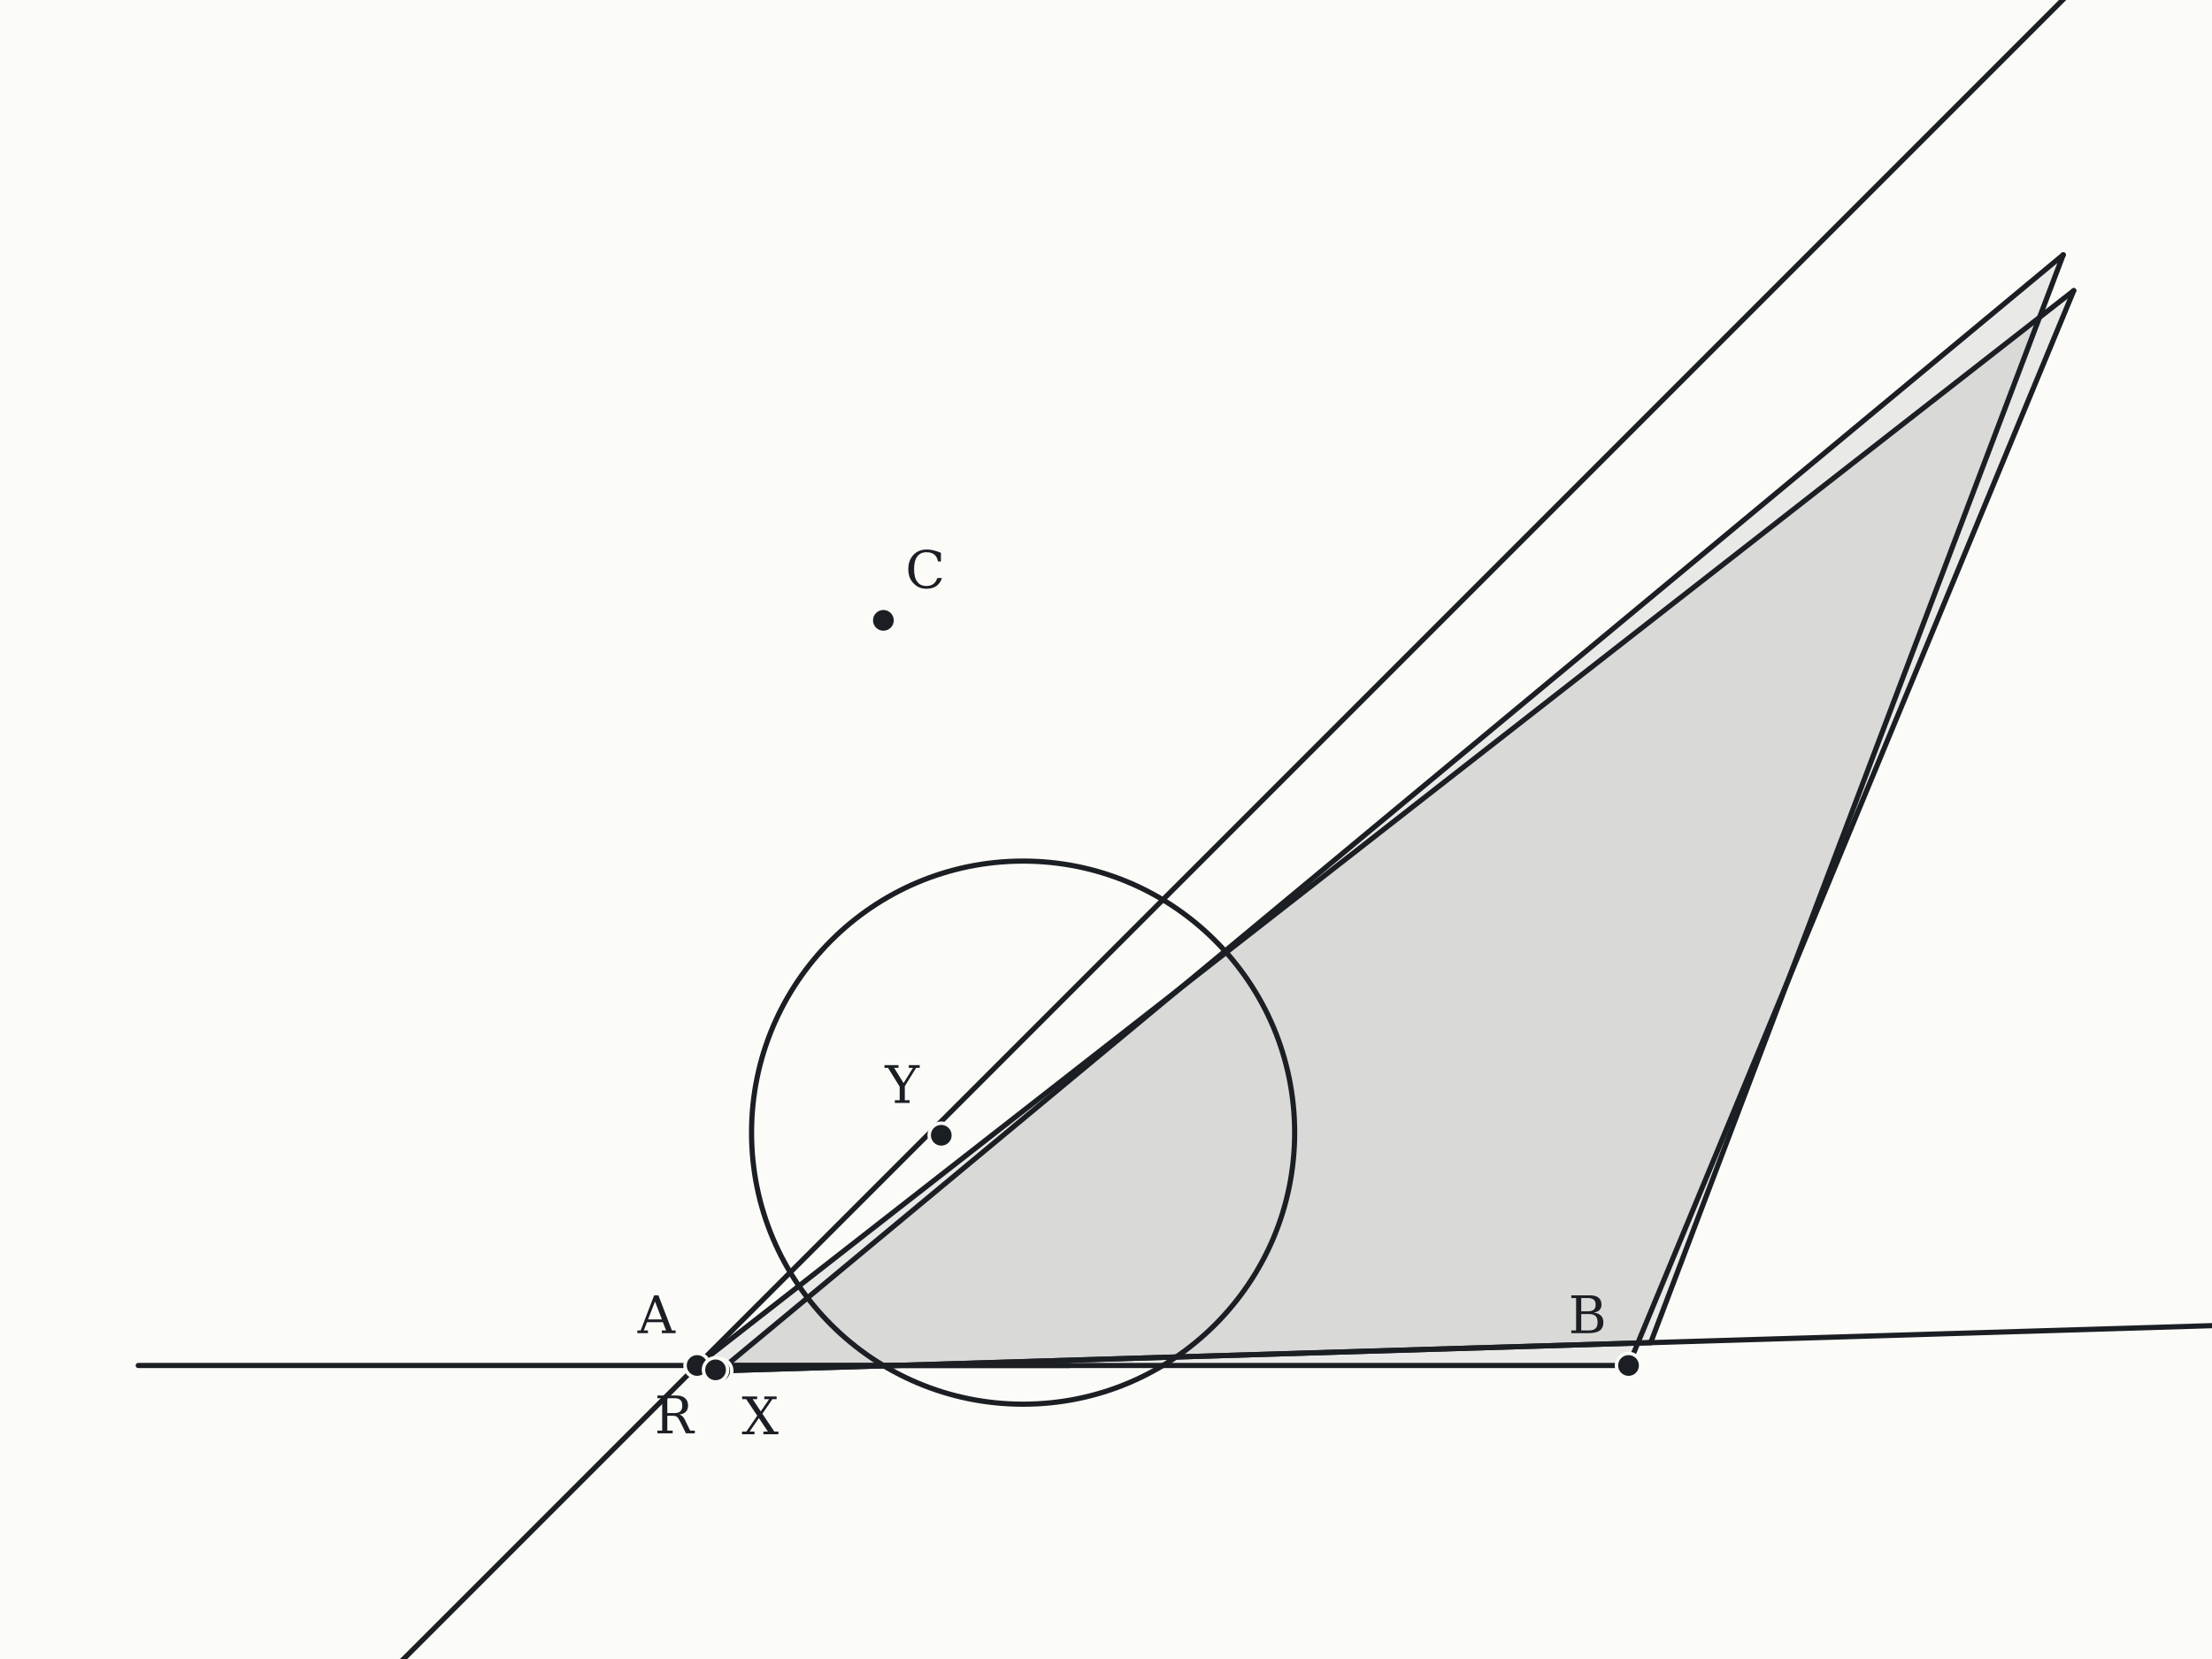
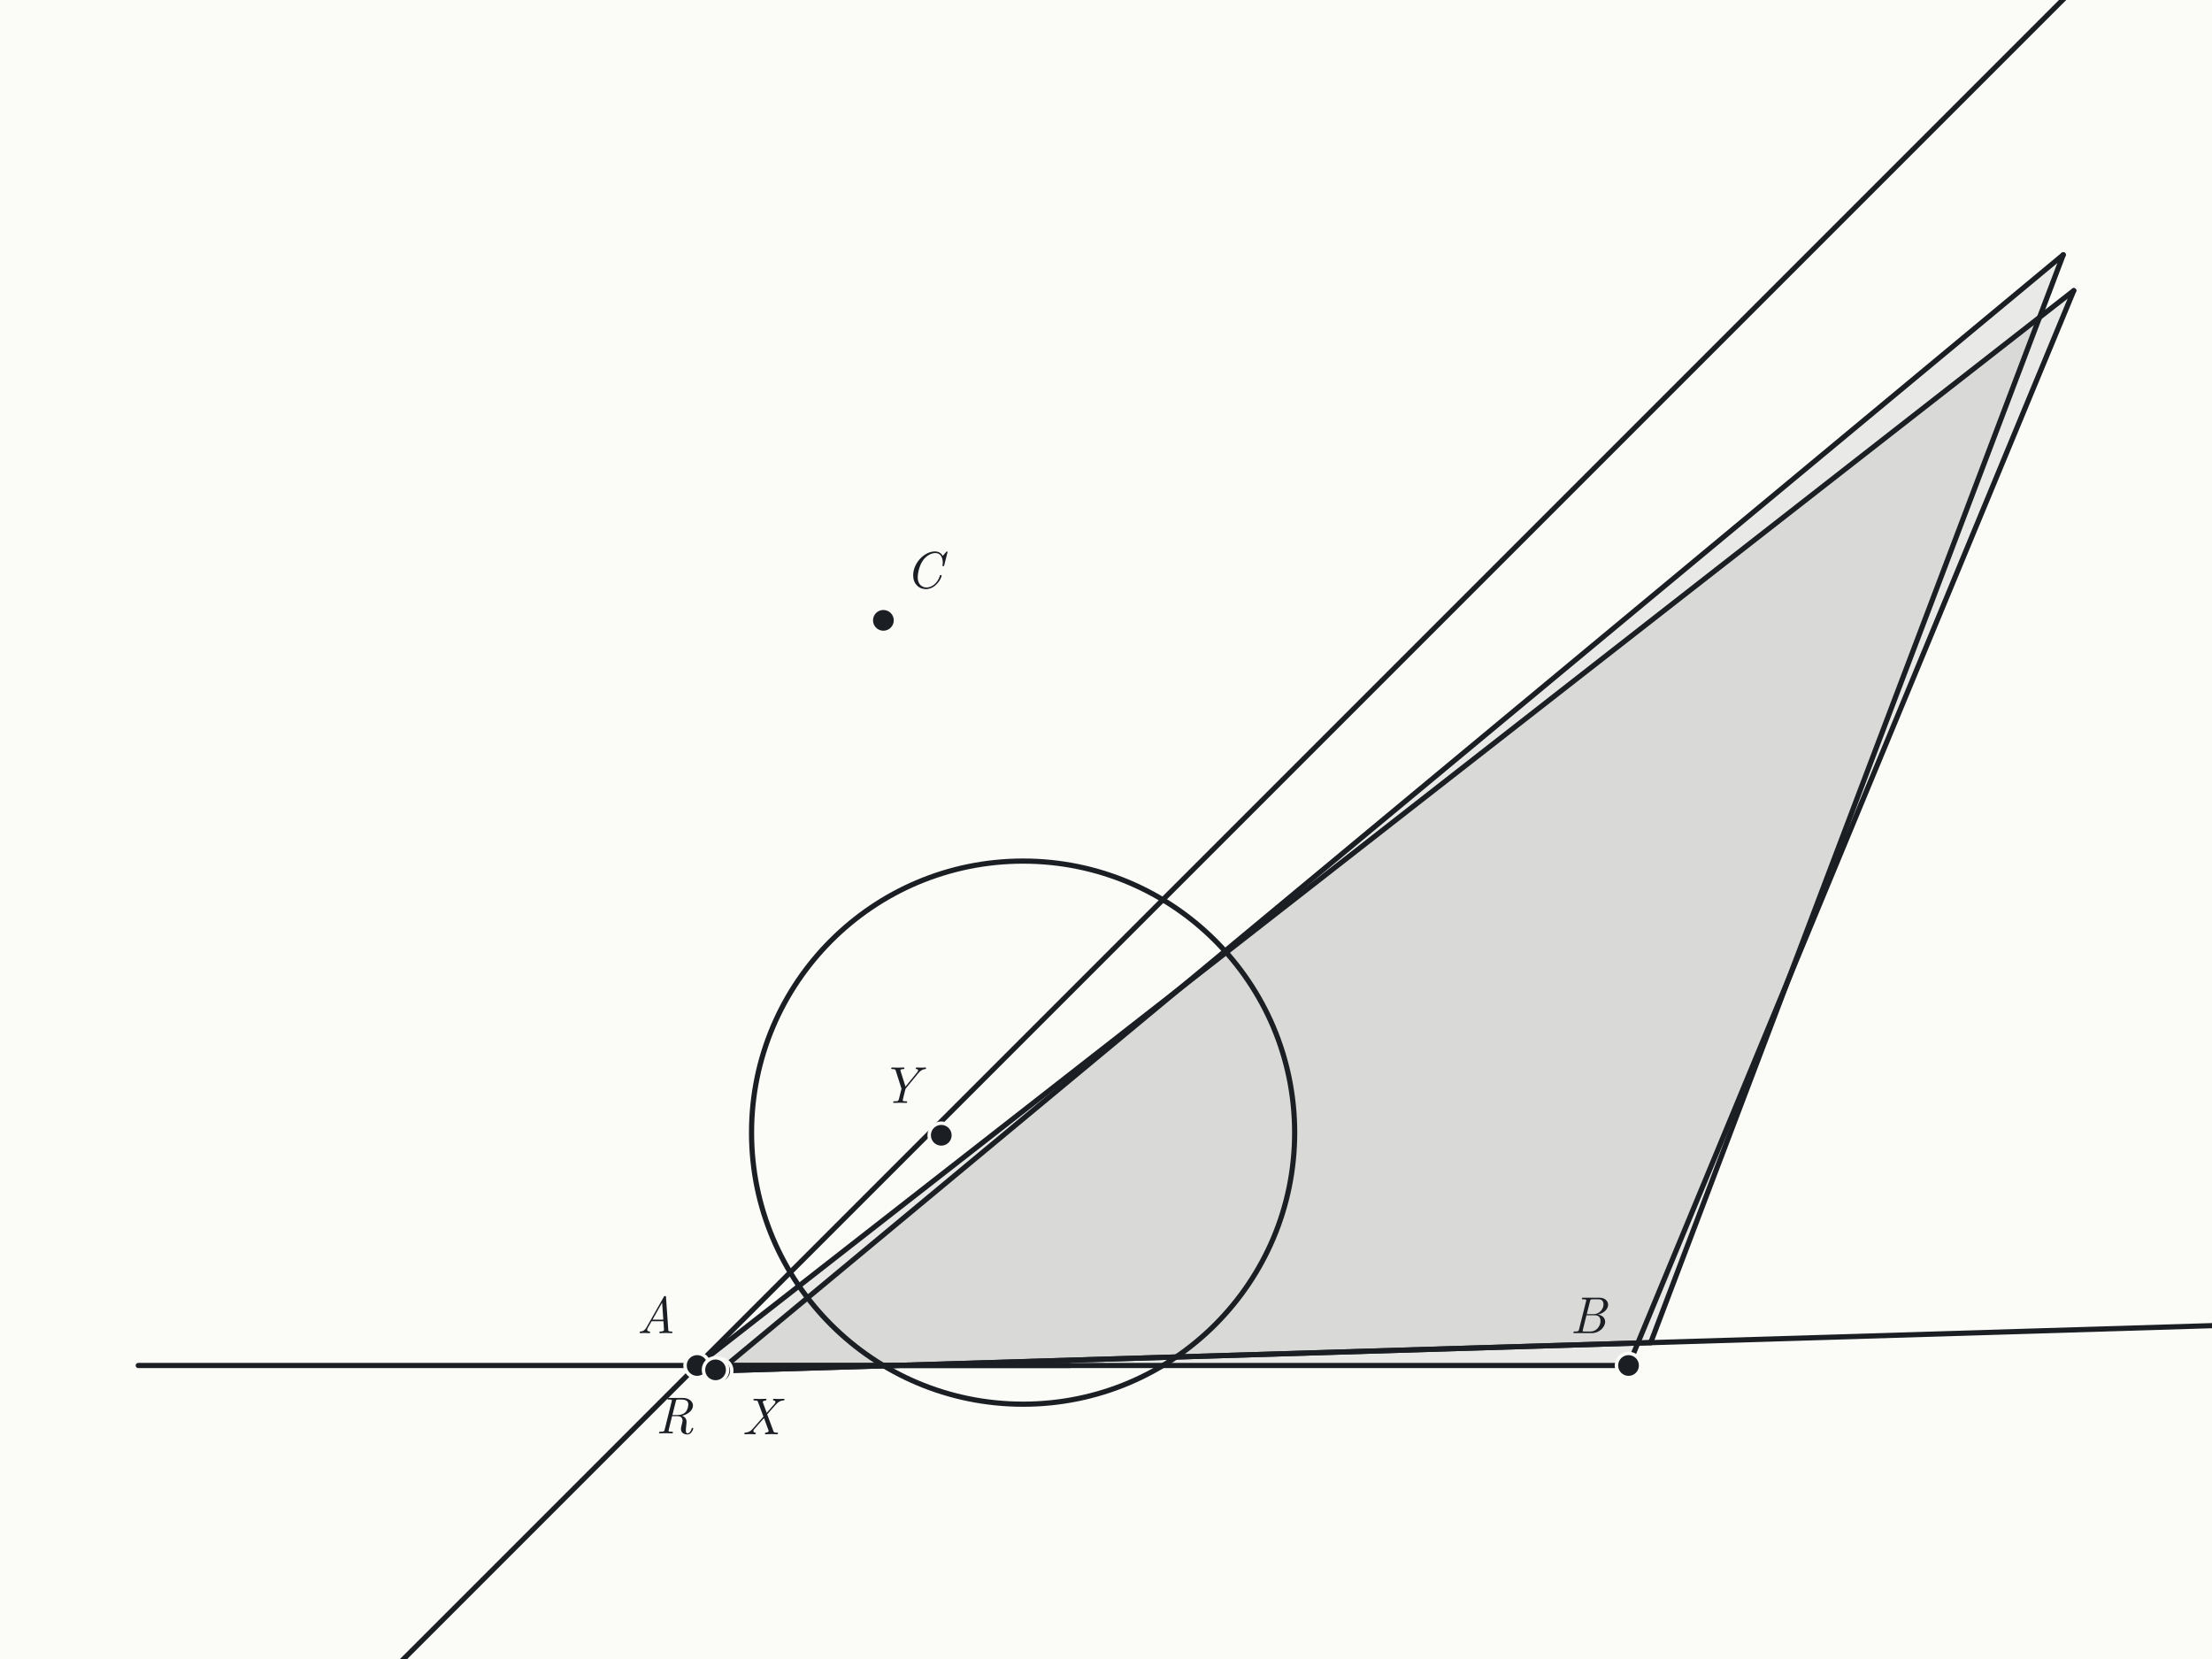
<svg xmlns="http://www.w3.org/2000/svg" width="640" height="480" viewBox="0 0 640 480" stroke-linecap="round" stroke-linejoin="round">
  <rect width="640" height="480" fill="#fbfbf8" />
  <g data-id="12" data-name="p">
    <polygon points="201.694,395.079 471.185,395.079 600,84.091" fill="#1B1F24" fill-opacity="0.08" stroke="none" />
    <polyline points="201.694,395.079 471.185,395.079" fill="none" stroke="#1B1F24" stroke-opacity="1" stroke-width="1.5" />
    <polyline points="471.185,395.079 600,84.091" fill="none" stroke="#1B1F24" stroke-opacity="1" stroke-width="1.5" />
    <polyline points="600,84.091 201.694,395.079" fill="none" stroke="#1B1F24" stroke-opacity="1" stroke-width="1.5" />
  </g>
  <g data-id="14" data-name="q">
    <polygon points="208.235,396.609 477.603,388.464 596.959,73.725" fill="#1B1F24" fill-opacity="0.08" stroke="none" />
    <polyline points="208.235,396.609 477.603,388.464" fill="none" stroke="#1B1F24" stroke-opacity="1" stroke-width="1.5" />
    <polyline points="477.603,388.464 596.959,73.725" fill="none" stroke="#1B1F24" stroke-opacity="1" stroke-width="1.5" />
    <polyline points="596.959,73.725 208.235,396.609" fill="none" stroke="#1B1F24" stroke-opacity="1" stroke-width="1.5" />
  </g>
  <g data-id="11" data-name="ν">
    <path d="M374.585,327.706 A78.569 78.569 0 1 0 217.447,327.706 A78.569 78.569 0 1 0 374.585,327.706" fill="none" stroke="#1B1F24" stroke-opacity="1" stroke-width="1.5" />
  </g>
  <g data-id="8" data-name="l">
    <polyline points="664.773,-68 48.773,548" fill="none" stroke="#1B1F24" stroke-opacity="1" stroke-width="1.5" />
  </g>
  <g data-id="9" data-name="s">
    <polyline points="309.49,395.079 40,395.079" fill="none" stroke="#1B1F24" stroke-opacity="1" stroke-width="1.5" />
  </g>
  <g data-id="10" data-name="r">
    <polyline points="208.235,396.609 708,381.497" fill="none" stroke="#1B1F24" stroke-opacity="1" stroke-width="1.5" />
  </g>
  <g data-id="1" data-name="A">
    <circle cx="201.694" cy="395.079" r="3.5" fill="#1B1F24" fill-opacity="1" stroke="#fbfbf8" stroke-opacity="1" stroke-width="1" />
  </g>
  <g data-id="2" data-name="B">
    <circle cx="471.185" cy="395.079" r="3.5" fill="#1B1F24" fill-opacity="1" stroke="#fbfbf8" stroke-opacity="1" stroke-width="1" />
  </g>
  <g data-id="3" data-name="C">
    <circle cx="255.592" cy="179.486" r="3.5" fill="#1B1F24" fill-opacity="1" stroke="#fbfbf8" stroke-opacity="1" stroke-width="1" />
  </g>
  <g data-id="6" data-name="X">
    <circle cx="208.235" cy="396.609" r="3.5" fill="#1B1F24" fill-opacity="1" stroke="#fbfbf8" stroke-opacity="1" stroke-width="1" />
  </g>
  <g data-id="7" data-name="R">
    <circle cx="207.032" cy="396.343" r="3.5" fill="#1B1F24" fill-opacity="1" stroke="#fbfbf8" stroke-opacity="1" stroke-width="1" />
  </g>
  <g data-id="13" data-name="Y">
    <circle cx="272.337" cy="328.471" r="3.5" fill="#1B1F24" fill-opacity="1" stroke="#fbfbf8" stroke-opacity="1" stroke-width="1" />
  </g>
-   <g font-family="&quot;DejaVu Serif&quot;, serif">
+   <g font-family="&quot;Geomira Math&quot;, &quot;Latin Modern Roman&quot;, &quot;CMU Serif&quot;, &quot;Liberation Serif&quot;, &quot;Times New Roman&quot;, serif" font-style="italic">
    <text data-id="1" x="195.33" y="385.715" text-anchor="end" fill="#1B1F24" fill-opacity="1">
      <tspan font-size="15">A</tspan>
    </text>
    <text data-id="2" x="464.821" y="385.715" text-anchor="end" fill="#1B1F24" fill-opacity="1">
      <tspan font-size="15">B</tspan>
    </text>
    <text data-id="3" x="261.956" y="170.122" text-anchor="start" fill="#1B1F24" fill-opacity="1">
      <tspan font-size="15">C</tspan>
    </text>
    <text data-id="6" x="214.599" y="414.973" text-anchor="start" fill="#1B1F24" fill-opacity="1">
      <tspan font-size="15">X</tspan>
    </text>
    <text data-id="7" x="200.668" y="414.707" text-anchor="end" fill="#1B1F24" fill-opacity="1">
      <tspan font-size="15">R</tspan>
    </text>
    <text data-id="13" x="265.973" y="319.107" text-anchor="end" fill="#1B1F24" fill-opacity="1">
      <tspan font-size="15">Y</tspan>
    </text>
  </g>
</svg>
